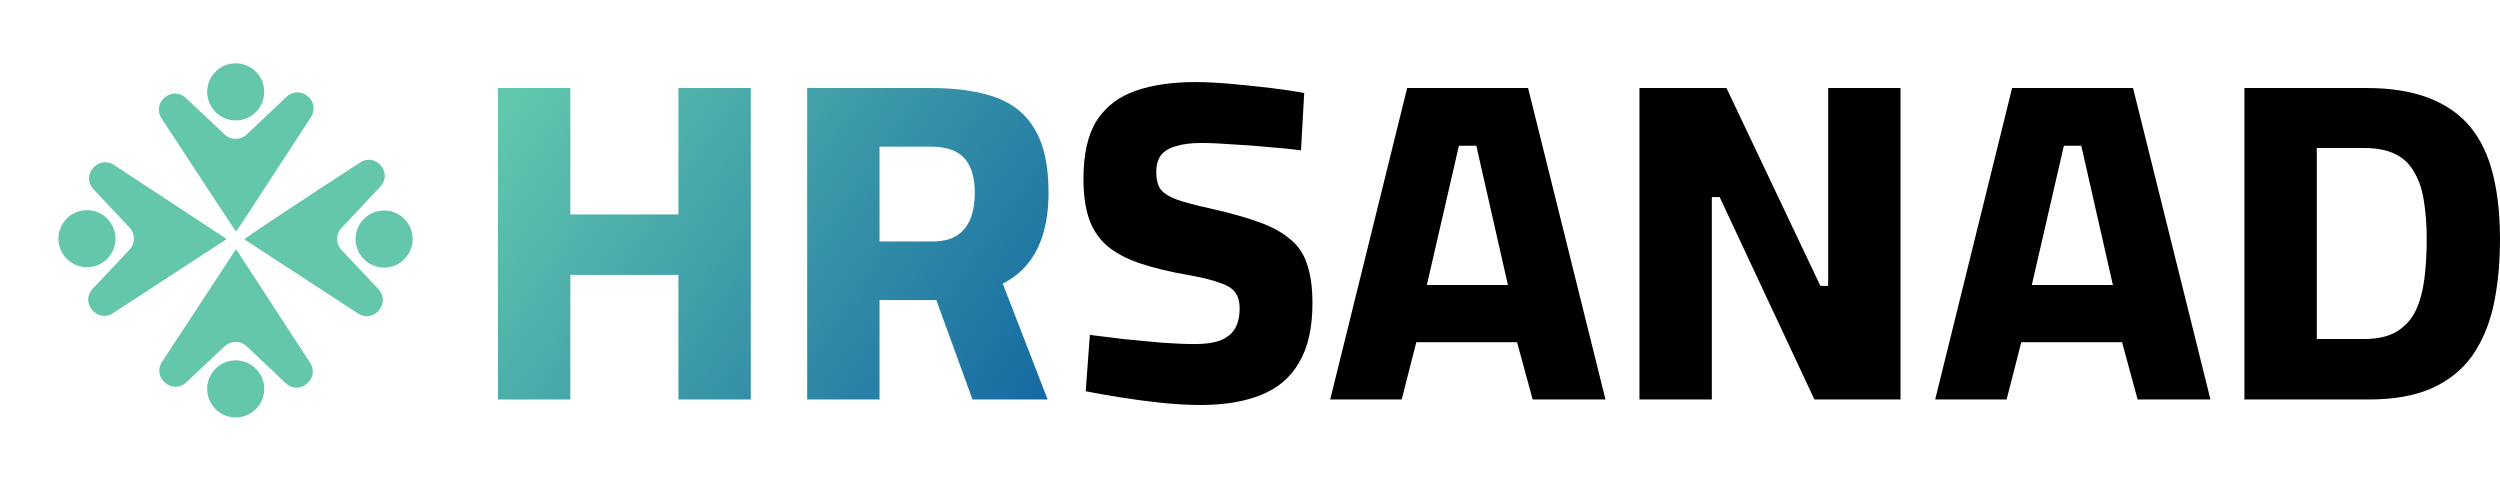
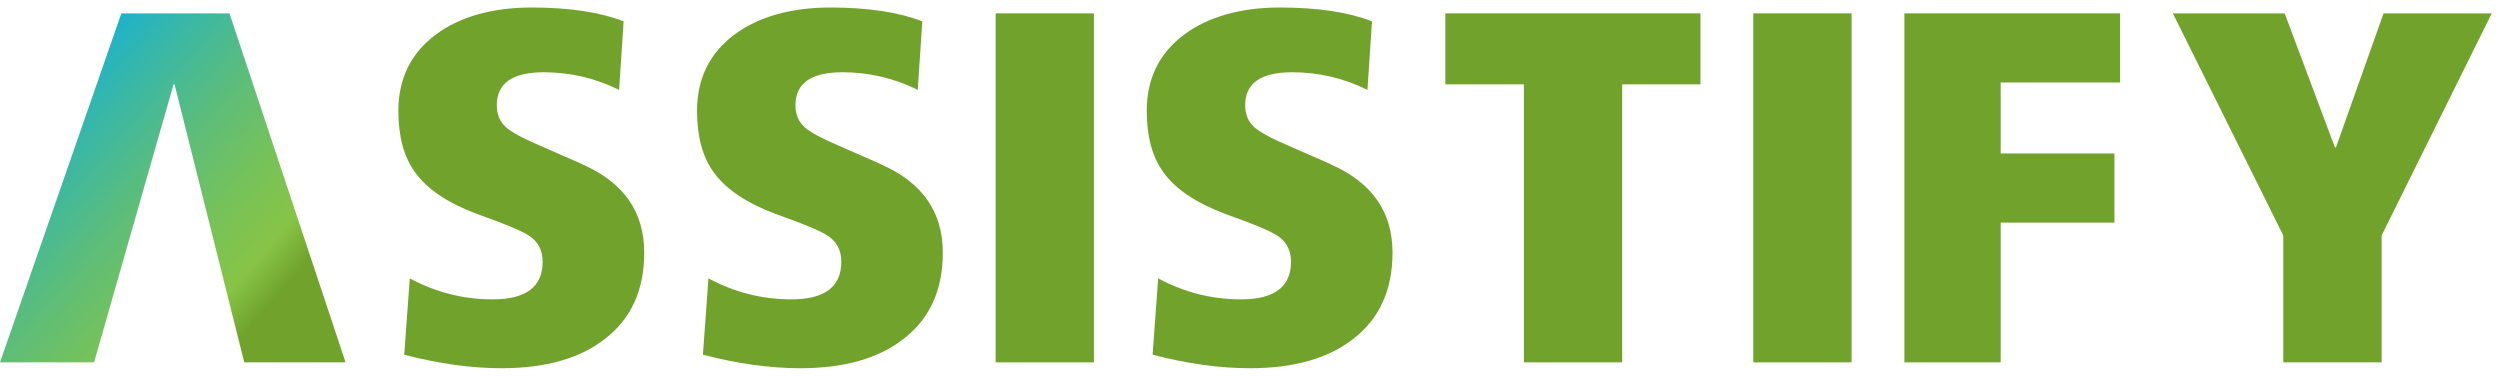
- <svg xmlns="http://www.w3.org/2000/svg" width="156" height="30" viewBox="0 0 156 30" fill="none">
-   <path d="M31.073 24.928V5.492H35.589V13.381H42.334V5.492H46.85V24.928H42.334V17.154H35.589V24.928H31.073Z" fill="url(#paint0_linear_52_18)" />
-   <path d="M50.367 24.928V5.492H58.084C59.722 5.492 61.085 5.692 62.171 6.093C63.257 6.493 64.067 7.169 64.6 8.122C65.153 9.055 65.429 10.361 65.429 12.037C65.429 13.428 65.191 14.6 64.715 15.553C64.238 16.506 63.524 17.22 62.571 17.697L65.372 24.928H60.685L58.427 18.726H54.883V24.928H50.367ZM54.883 15.067H58.198C58.827 15.067 59.332 14.943 59.713 14.695C60.113 14.429 60.399 14.067 60.57 13.609C60.742 13.152 60.828 12.628 60.828 12.037C60.828 11.066 60.608 10.342 60.17 9.865C59.732 9.389 59.036 9.151 58.084 9.151H54.883V15.067Z" fill="url(#paint1_linear_52_18)" />
-   <path d="M74.923 25.271C74.142 25.271 73.304 25.223 72.408 25.128C71.513 25.032 70.655 24.918 69.836 24.785C69.017 24.651 68.321 24.527 67.749 24.413L68.007 20.898C68.597 20.974 69.293 21.06 70.093 21.155C70.893 21.231 71.694 21.307 72.494 21.384C73.294 21.441 73.99 21.469 74.58 21.469C75.228 21.469 75.752 21.393 76.152 21.241C76.572 21.069 76.876 20.821 77.067 20.497C77.257 20.174 77.353 19.754 77.353 19.24C77.353 18.821 77.257 18.487 77.067 18.24C76.895 17.992 76.572 17.792 76.095 17.639C75.638 17.468 74.971 17.306 74.095 17.154C72.913 16.944 71.903 16.696 71.065 16.41C70.246 16.125 69.579 15.762 69.064 15.324C68.55 14.867 68.178 14.305 67.95 13.638C67.721 12.952 67.607 12.133 67.607 11.18C67.607 9.618 67.883 8.398 68.436 7.522C69.007 6.645 69.817 6.026 70.865 5.664C71.913 5.302 73.151 5.121 74.58 5.121C75.247 5.121 76 5.159 76.838 5.235C77.677 5.311 78.496 5.397 79.296 5.492C80.097 5.588 80.792 5.692 81.383 5.807L81.183 9.379C80.611 9.303 79.944 9.236 79.182 9.179C78.42 9.103 77.658 9.046 76.895 9.008C76.152 8.951 75.505 8.922 74.952 8.922C74.323 8.922 73.799 8.989 73.38 9.122C72.961 9.236 72.646 9.427 72.437 9.694C72.246 9.961 72.151 10.303 72.151 10.723C72.151 11.199 72.246 11.571 72.437 11.837C72.646 12.085 72.989 12.295 73.466 12.466C73.961 12.638 74.647 12.819 75.524 13.009C76.705 13.276 77.696 13.552 78.496 13.838C79.315 14.124 79.973 14.476 80.468 14.896C80.983 15.296 81.345 15.82 81.554 16.468C81.783 17.115 81.897 17.935 81.897 18.925C81.897 20.45 81.621 21.679 81.068 22.613C80.535 23.546 79.744 24.223 78.696 24.642C77.667 25.061 76.41 25.271 74.923 25.271Z" fill="black" />
-   <path d="M83.005 24.928L87.807 5.492H95.352L100.182 24.928H95.638L94.666 21.355H88.378L87.464 24.928H83.005ZM89.036 17.782H94.094L92.122 9.094H91.036L89.036 17.782Z" fill="black" />
-   <path d="M102.302 24.928V5.492H107.732L113.592 17.839H114.078V5.492H118.593V24.928H113.22L107.304 12.295H106.818V24.928H102.302Z" fill="black" />
-   <path d="M120.755 24.928L125.556 5.492H133.102L137.932 24.928H133.388L132.416 21.355H126.128L125.213 24.928H120.755ZM126.785 17.782H131.844L129.872 9.094H128.786L126.785 17.782Z" fill="black" />
-   <path d="M140.052 24.928V5.492H147.654C149.198 5.492 150.503 5.702 151.57 6.121C152.656 6.54 153.523 7.15 154.171 7.95C154.819 8.751 155.285 9.741 155.571 10.923C155.857 12.085 156 13.419 156 14.924C156 16.429 155.867 17.801 155.6 19.04C155.333 20.259 154.885 21.317 154.257 22.212C153.628 23.089 152.78 23.765 151.713 24.242C150.665 24.699 149.36 24.928 147.797 24.928H140.052ZM144.568 21.155H147.511C148.35 21.155 149.026 21.002 149.541 20.698C150.074 20.374 150.474 19.935 150.741 19.383C151.008 18.811 151.189 18.144 151.284 17.382C151.379 16.62 151.427 15.801 151.427 14.924C151.427 14.048 151.37 13.266 151.256 12.581C151.16 11.895 150.97 11.304 150.684 10.808C150.417 10.294 150.027 9.903 149.512 9.637C148.998 9.37 148.331 9.236 147.511 9.236H144.568V21.155Z" fill="black" />
-   <path d="M14.708 15.573L10.114 22.574C9.464 23.565 10.772 24.663 11.635 23.851L14.021 21.606C14.407 21.243 15.008 21.244 15.393 21.608L17.822 23.905C18.683 24.719 19.994 23.625 19.348 22.633L14.779 15.617C14.76 15.587 14.728 15.544 14.708 15.573Z" fill="#64C6AB" />
-   <path d="M16.488 24.268C16.488 25.252 15.691 26.049 14.708 26.049C13.725 26.049 12.928 25.252 12.928 24.268C12.928 23.284 13.725 22.486 14.708 22.486C15.691 22.486 16.488 23.284 16.488 24.268Z" fill="#64C6AB" />
-   <path d="M14.708 14.427C14.703 14.436 12.394 10.918 10.086 7.396C9.437 6.406 10.744 5.31 11.606 6.122L14.021 8.394C14.407 8.757 15.008 8.756 15.393 8.392L17.876 6.044C18.736 5.231 20.044 6.32 19.399 7.313C17.096 10.857 14.777 14.419 14.75 14.427C14.697 14.445 14.719 14.41 14.708 14.427Z" fill="#64C6AB" />
-   <path d="M16.488 5.732C16.488 4.748 15.691 3.951 14.708 3.951C13.725 3.951 12.928 4.748 12.928 5.732C12.928 6.716 13.725 7.514 14.708 7.514C15.691 7.514 16.488 6.716 16.488 5.732Z" fill="#64C6AB" />
-   <path d="M15.28 14.915C15.28 14.842 18.897 12.466 22.464 10.142C23.453 9.497 24.536 10.793 23.728 11.654L21.308 14.229C20.946 14.614 20.947 15.215 21.31 15.6L23.608 18.034C24.421 18.895 23.327 20.205 22.335 19.558L15.368 15.015C15.313 14.979 15.28 14.981 15.28 14.915Z" fill="#64C6AB" />
-   <path d="M23.969 16.697C24.952 16.697 25.749 15.899 25.749 14.915C25.749 13.931 24.952 13.134 23.969 13.134C22.986 13.134 22.189 13.931 22.189 14.915C22.189 15.899 22.986 16.697 23.969 16.697Z" fill="#64C6AB" />
-   <path d="M14.114 14.894L7.118 10.297C6.128 9.646 5.029 10.954 5.84 11.817L8.086 14.207C8.449 14.593 8.448 15.194 8.085 15.579L5.787 18.013C4.973 18.874 6.068 20.184 7.06 19.537L14.114 14.936C14.133 14.922 14.136 14.913 14.114 14.894Z" fill="#64C6AB" />
-   <path d="M5.425 16.675C4.442 16.675 3.645 15.878 3.645 14.894C3.645 13.91 4.442 13.113 5.425 13.113C6.409 13.113 7.206 13.91 7.206 14.894C7.206 15.878 6.409 16.675 5.425 16.675Z" fill="#64C6AB" />
+ <svg xmlns="http://www.w3.org/2000/svg" width="173" height="26" viewBox="0 0 173 26" fill="none">
+   <path d="M12.01 5.837H12.079L16.903 25.075H23.912L15.88 0.925H8.397L0 25.075H6.509L12.01 5.837Z" fill="url(#paint0_linear_202_185)" />
+   <path d="M40.314 11.371L37.289 10.044C36.138 9.553 35.372 9.132 34.991 8.783C34.581 8.405 34.378 7.905 34.378 7.281C34.378 5.761 35.461 5 37.63 5C39.464 5 41.204 5.407 42.84 6.219L43.156 1.478C41.52 0.84 39.385 0.519 36.761 0.519C34.136 0.519 31.833 1.142 30.162 2.389C28.433 3.678 27.568 5.44 27.568 7.673C27.568 9.454 27.953 10.875 28.729 11.933C29.564 13.094 30.988 14.048 33.004 14.804L34.482 15.347C35.634 15.781 36.395 16.136 36.756 16.414C37.285 16.82 37.551 17.387 37.551 18.11C37.551 19.847 36.4 20.716 34.092 20.716C32.06 20.716 30.148 20.23 28.358 19.262L27.973 24.546C30.37 25.169 32.614 25.481 34.709 25.481C37.744 25.481 40.127 24.806 41.851 23.46C43.67 22.067 44.58 20.074 44.58 17.482C44.58 14.658 43.156 12.622 40.304 11.376L40.314 11.371Z" fill="#70A22C" />
+   <path d="M60.982 11.371L57.957 10.044C56.806 9.553 56.039 9.132 55.659 8.783C55.249 8.405 55.046 7.905 55.046 7.281C55.046 5.761 56.129 5 58.298 5C60.132 5 61.872 5.407 63.508 6.219L63.824 1.478C62.188 0.84 60.053 0.519 57.428 0.519C54.804 0.519 52.501 1.142 50.83 2.389C49.1 3.678 48.235 5.44 48.235 7.673C48.235 9.454 48.621 10.875 49.397 11.933C50.232 13.094 51.656 14.048 53.672 14.804L55.15 15.347C56.301 15.781 57.063 16.136 57.423 16.414C57.952 16.82 58.219 17.387 58.219 18.11C58.219 19.847 57.068 20.716 54.76 20.716C52.728 20.716 50.815 20.23 49.026 19.262L48.641 24.546C51.038 25.169 53.282 25.481 55.372 25.481C58.407 25.481 60.789 24.806 62.514 23.46C64.333 22.067 65.243 20.074 65.243 17.482C65.243 14.658 63.819 12.622 60.967 11.376L60.982 11.371Z" fill="#70A22C" />
+   <path d="M68.898 0.925H75.699V25.075H68.898V0.925Z" fill="#70A22C" />
+   <path d="M92.102 11.371L89.077 10.044C87.925 9.553 87.159 9.132 86.778 8.783C86.368 8.405 86.166 7.905 86.166 7.281C86.166 5.761 87.248 5 89.418 5C91.251 5 92.991 5.407 94.627 6.219L94.943 1.478C93.308 0.84 91.172 0.519 88.548 0.519C85.923 0.519 83.62 1.142 81.95 2.389C80.22 3.678 79.355 5.44 79.355 7.673C79.355 9.454 79.74 10.875 80.516 11.933C81.352 13.094 82.775 14.048 84.791 14.804L86.269 15.347C87.421 15.781 88.182 16.136 88.543 16.414C89.072 16.82 89.339 17.387 89.339 18.11C89.339 19.847 88.187 20.716 85.879 20.716C83.848 20.716 81.935 20.23 80.146 19.262L79.76 24.546C82.157 25.169 84.401 25.481 86.492 25.481C89.526 25.481 91.909 24.806 93.634 23.46C95.453 22.067 96.362 20.074 96.362 17.482C96.362 14.658 94.939 12.622 92.087 11.376L92.102 11.371Z" fill="#70A22C" />
+   <path d="M100.018 5.837H105.454V25.075H112.255V5.837H117.672V0.925H100.018V5.837Z" fill="#70A22C" />
+   <path d="M121.328 0.925H128.129V25.075H121.328V0.925Z" fill="#70A22C" />
+   <path d="M131.784 25.075H138.447V15.404H146.32V10.62H138.447V5.709H146.706V0.925H131.784V25.075Z" fill="#70A22C" />
+   <path d="M164.943 0.925L161.646 10.205H161.577L158.097 0.925H150.362L158.003 16.292V25.075H164.809V16.292L172.43 0.925H164.943Z" fill="#70A22C" />
  <defs>
-     <linearGradient id="paint0_linear_52_18" x1="31.221" y1="7.2" x2="71.517" y2="34.791" gradientUnits="userSpaceOnUse">
-       <stop stop-color="#61C7AD" />
-       <stop offset="1" stop-color="#004F9F" />
-     </linearGradient>
-     <linearGradient id="paint1_linear_52_18" x1="31.221" y1="7.2" x2="71.517" y2="34.791" gradientUnits="userSpaceOnUse">
-       <stop stop-color="#61C7AD" />
-       <stop offset="1" stop-color="#004F9F" />
+     <linearGradient id="paint0_linear_202_185" x1="-0.998" y1="5.889" x2="17.728" y2="22.213" gradientUnits="userSpaceOnUse">
+       <stop stop-color="#00AEEF" />
+       <stop offset="0.04" stop-color="#08AFE4" />
+       <stop offset="0.29" stop-color="#37B7AA" />
+       <stop offset="0.52" stop-color="#5CBD7B" />
+       <stop offset="0.72" stop-color="#76C25A" />
+       <stop offset="0.89" stop-color="#87C446" />
+       <stop offset="1" stop-color="#70A22C" />
    </linearGradient>
  </defs>
</svg>
